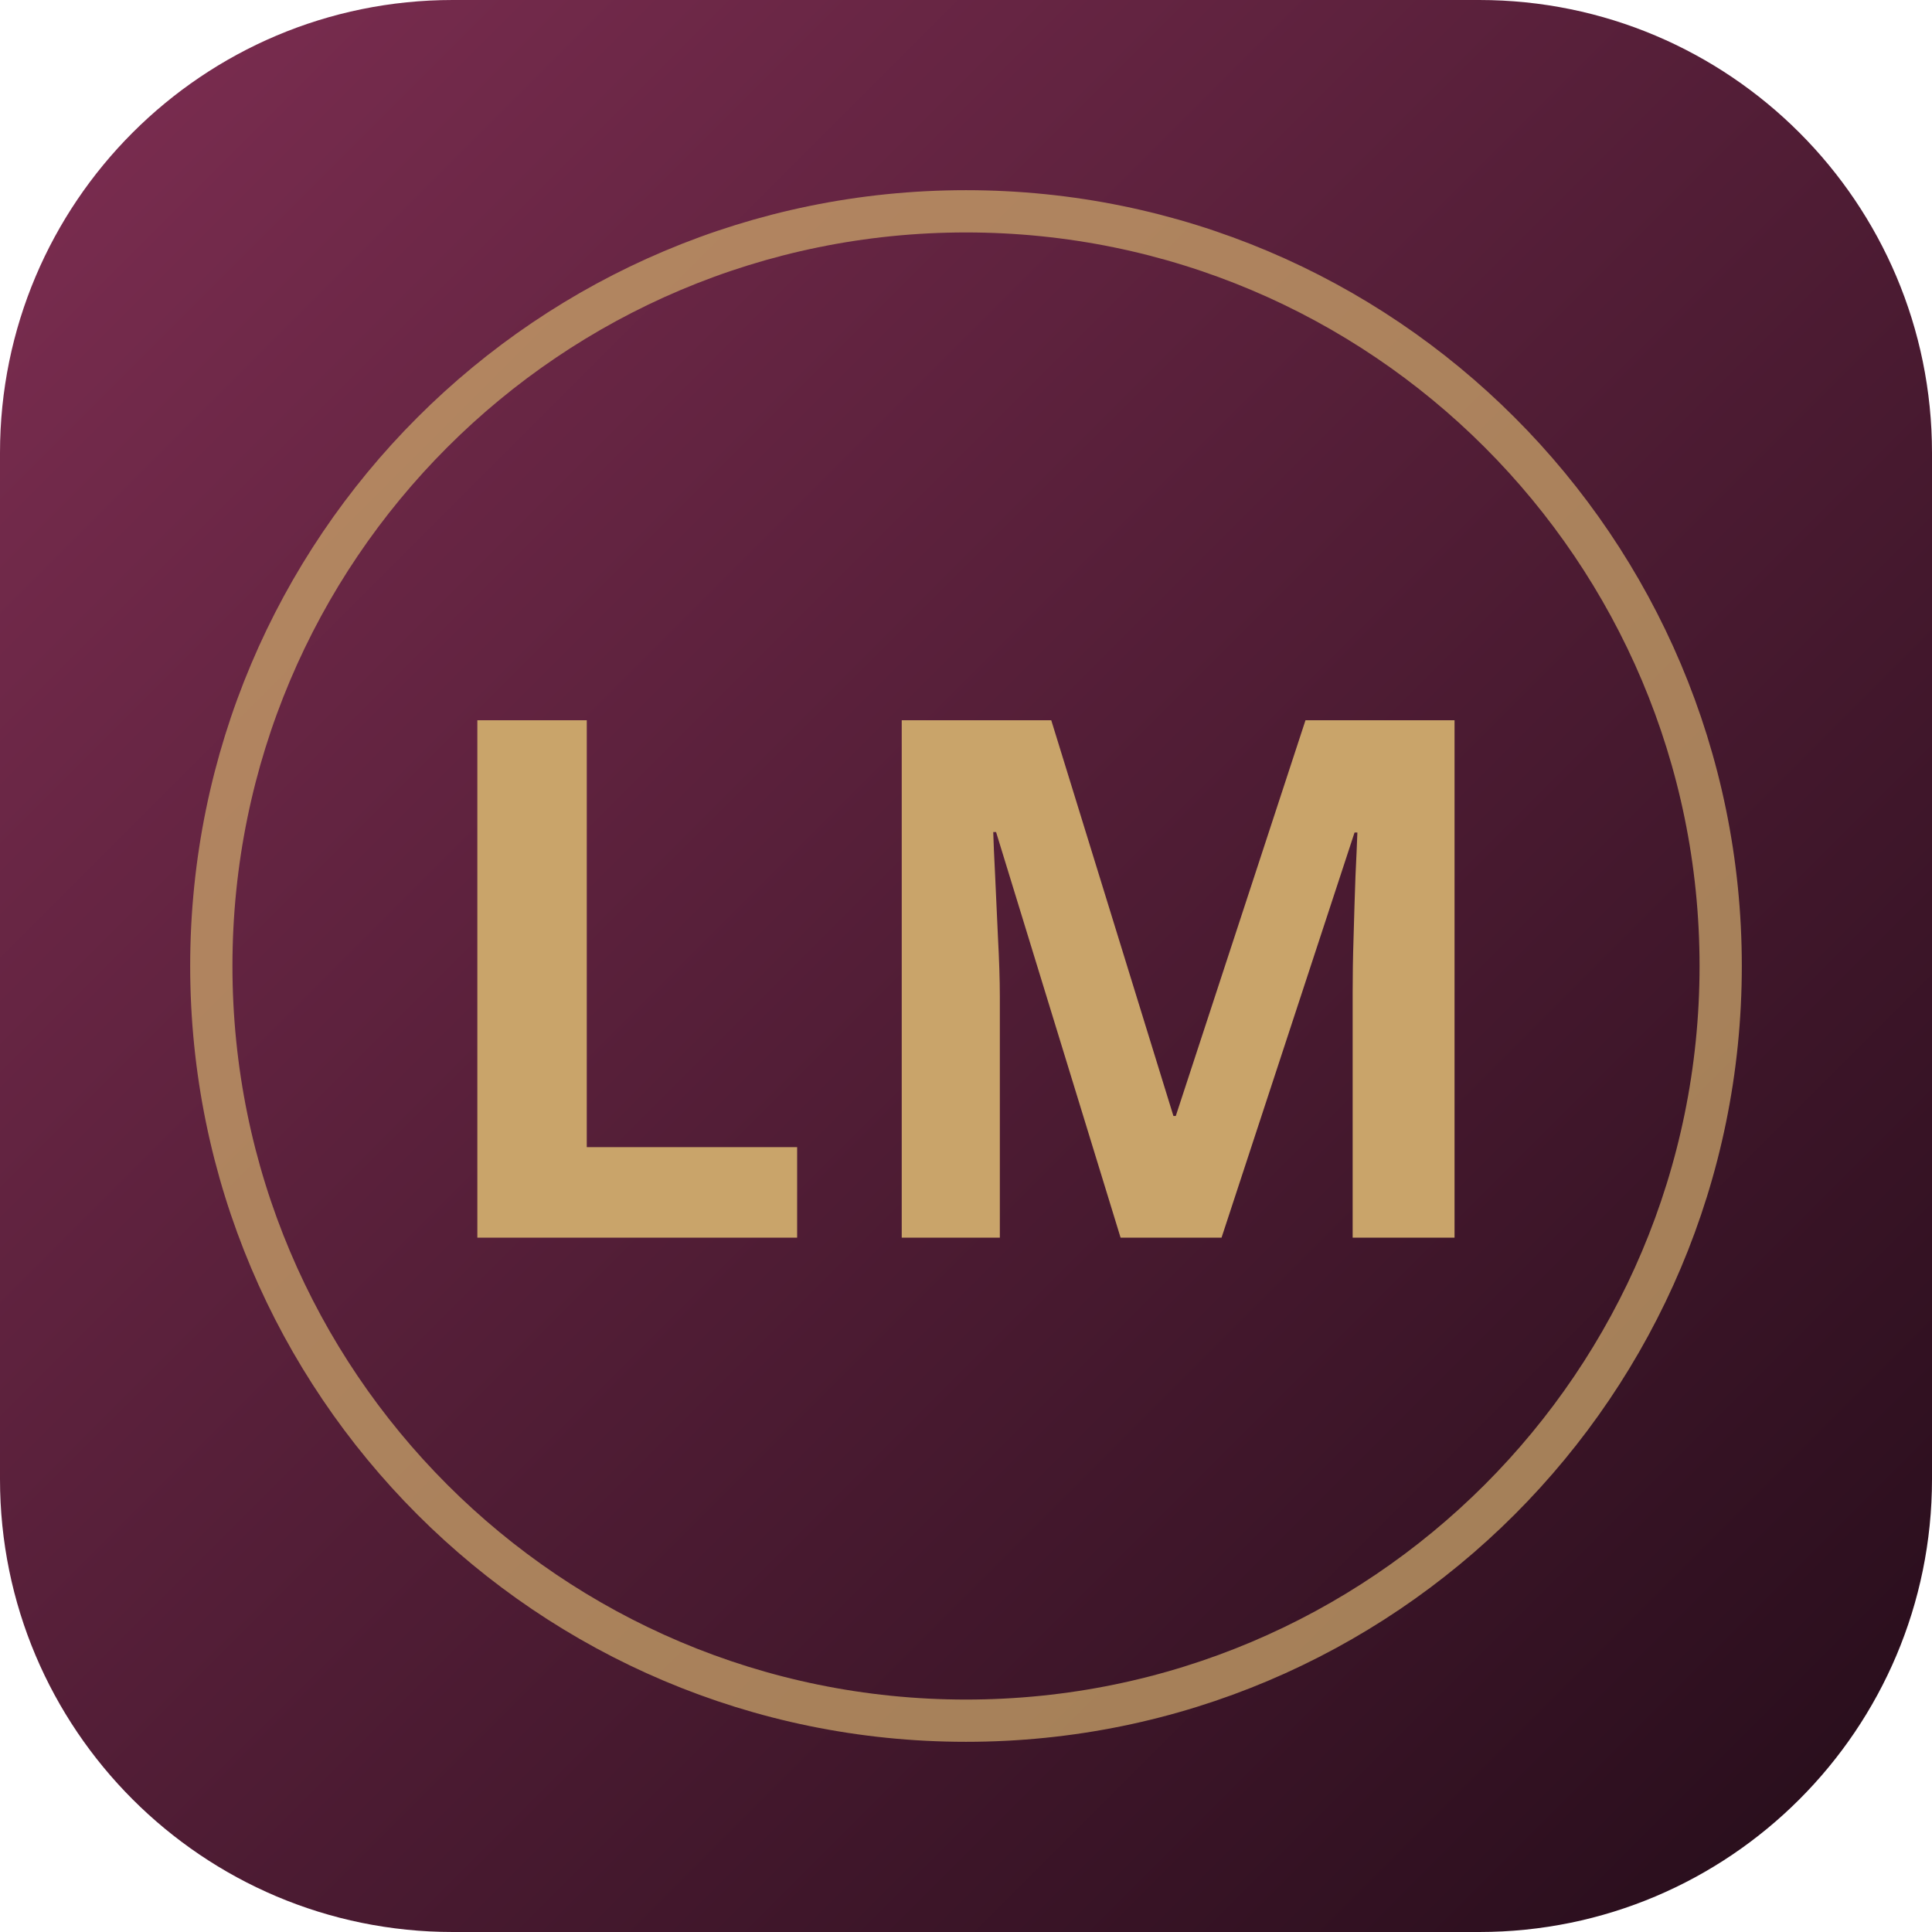
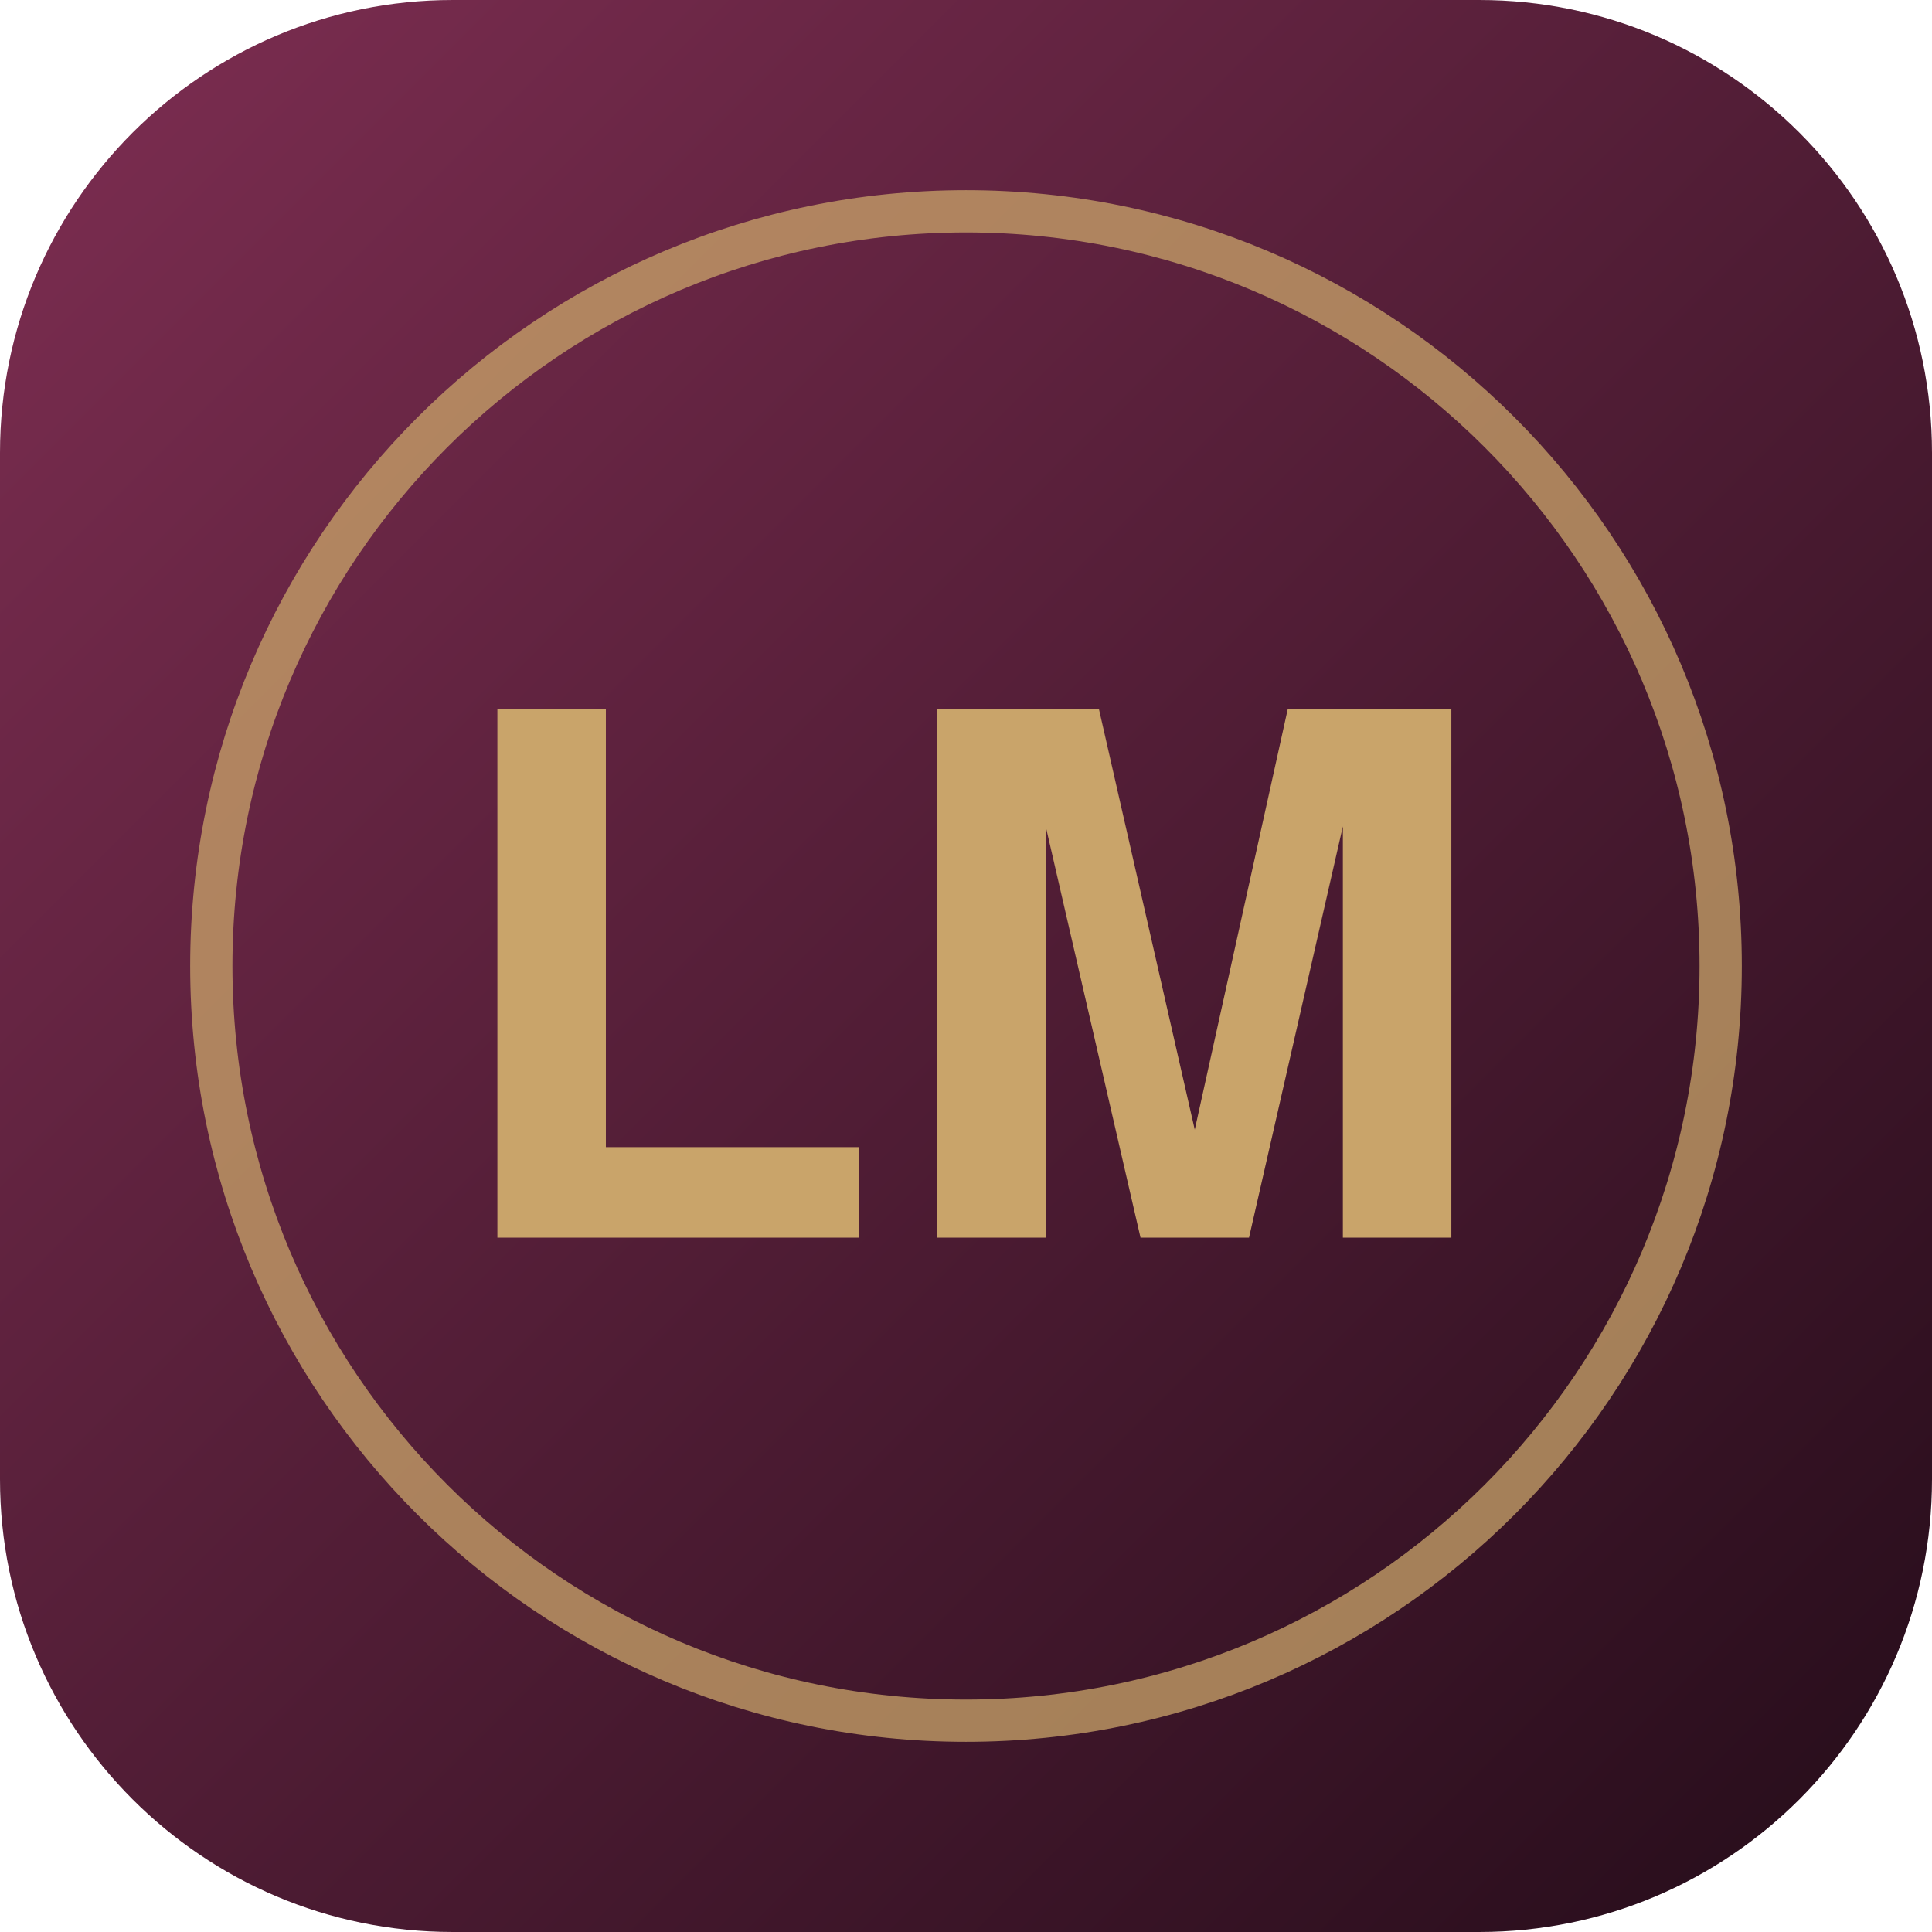
<svg xmlns="http://www.w3.org/2000/svg" viewBox="0 0 64 64" width="64" height="64">
  <defs>
    <linearGradient id="fv" x1="0" y1="0" x2="1" y2="1">
      <stop offset="0" stop-color="#7E2E52" />
      <stop offset="100%" stop-color="#240C19" />
    </linearGradient>
  </defs>
  <rect width="64" height="64" rx="15" fill="url(#fv)" />
  <circle cx="32" cy="32" r="25" fill="none" stroke="#C9A46A" stroke-width="1.4" opacity=".75" />
-   <text x="32" y="41" text-anchor="middle" font-family="Tajawal, Segoe UI, Tahoma, sans-serif" font-size="24" font-weight="800" fill="#C9A46A" letter-spacing="0.5">LM</text>
+   <text x="32" y="41" text-anchor="middle" font-family="Montserrat, Segoe UI, Helvetica, sans-serif" font-size="24" font-weight="600" fill="#C9A46A" letter-spacing="0.5">LM</text>
</svg>
